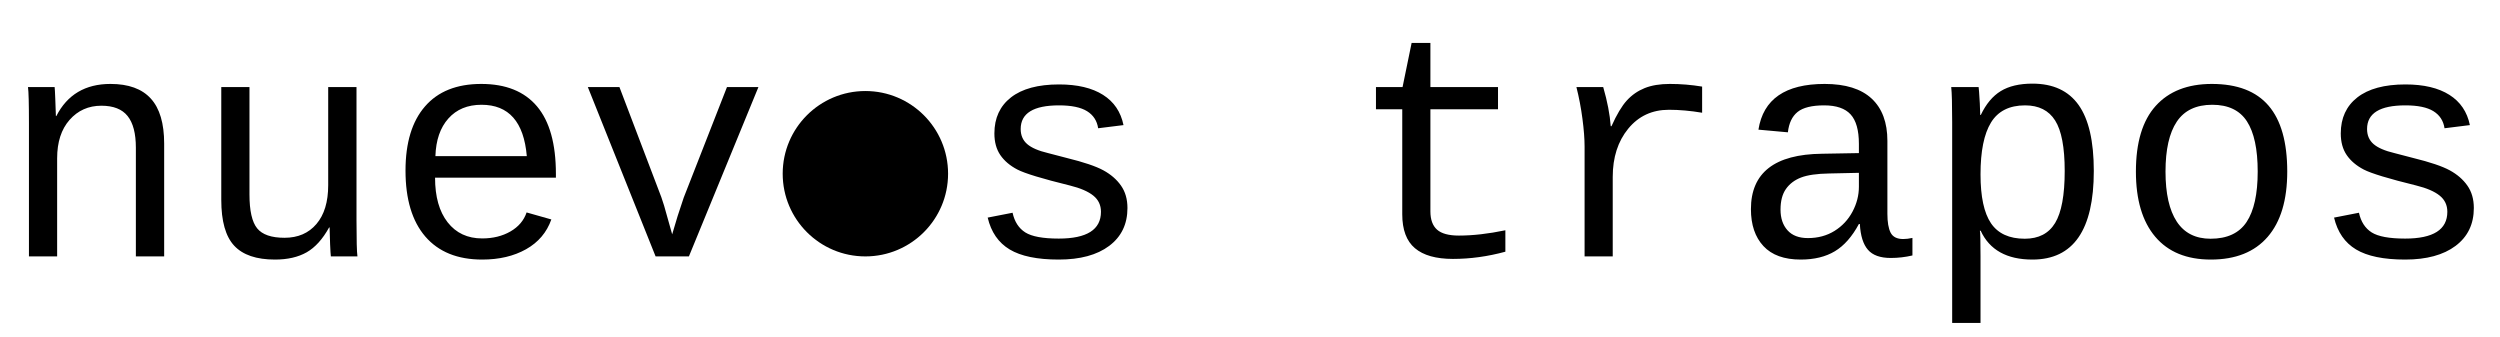
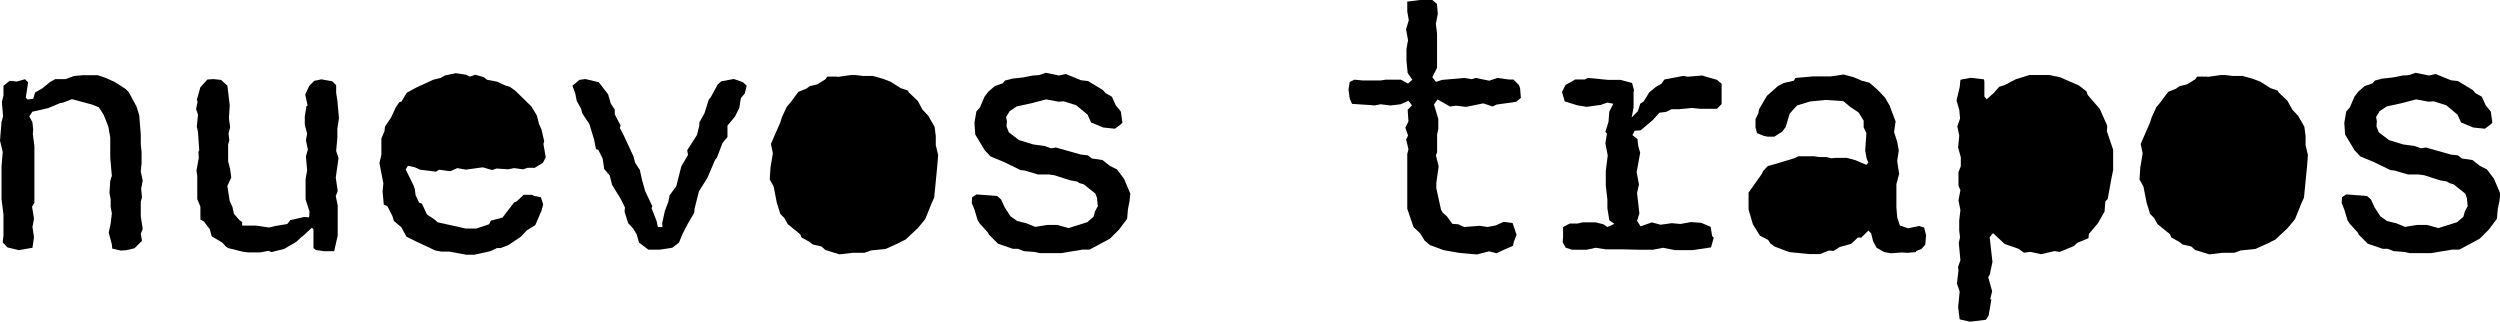
- <svg xmlns="http://www.w3.org/2000/svg" viewBox="0 0 780 105" role="img" aria-labelledby="wordmark-titulo" fill="currentColor">
-   <g font-family="IBM Plex Mono, ui-monospace, Courier New, monospace" font-size="100" font-weight="400">
-     <text x="0" y="80" textLength="240" lengthAdjust="spacing">nuev</text>
-     <circle cx="270" cy="54.2" r="25.8" />
-     <text x="300" y="80" textLength="480" lengthAdjust="spacing">s trapos</text>
+ <svg xmlns="http://www.w3.org/2000/svg" id="Capa_2" data-name="Capa 2" viewBox="0 0 438.99 56.49">
+   <g id="Capa_1-2" data-name="Capa 1">
+     <g>
+       <path d="M5.77,23.57l.27,2.06v9.97l-.41.69.34,2.13-.27,1.44.27,1.79-.27,1.86-2.41.41-1.99-.48-.83-.89.14-1.24v-3.64l-.34-2.68v-5.77l.21-2.54-.48-1.99.27-3.3.27-.96-.21-2.54.28-1.1v-1.72l1.1-.89,1.24.14,1.44-.41.55.55-.41,2.68.34.34.96-.14.34-1.1,1.31-.76,1.24-1.03.96-.55h1.79l1.51-.55,1.51-.14h2.68l1.24.41,1.72.76,1.92,1.24.55.55,1.37,2.54.48,1.51.27,3.44v1.65l.14,1.38v1.99l-.14,1.44.34,1.58-.27,1.44.14,1.51-.21.76v2.61l.34,2.2-.34.82.21,1.24-1.31,1.31-1.44.34-.96.07-1.51-.34-.07-.76-.55-2.06.34-1.58.21-1.79-.21-1.17v-1.31l-.21-1.1.14-2.13.28-.89-.28-3.16v-3.57l-.34-1.92-.82-2.06-.83-1.31-1.17-.48-3.57-.96-1.58.62-.48.07-2.13.89-2.75.62-.55.82.55,1.03.14,1.24-.07.89Z" />
+       <path d="M53.05,41.51l-1.03.96-2.13,1.24-2.2.55-.55-.21-1.44.27h-2.2l-.96-.14-2.47-.62-.41-.27-.62-.69-1.86-1.1-.34-1.24-1.03-1.37-.62-.34v-2.27l-.55-1.31v-4.05l-.14-.96.41-2.27-.07-1.03.14-.28-.21-3.16-.21-1.03.21-2.06-.34-.96.27-1.37-.14-.27.62-2.2,1.24-1.37,1.03-.07,1.38.14,1.1,1.03.41,3.44-.14,2.27.21,1.58-.28,1.1.14,1.17-.21.76v2.96l.34,1.31.21,1.51-.69,1.51.41,2.61.48,1.03.27,1.24.96,1.1.48.34v.62h2.41l2.27.34,1.17-.27,2.06-.34.55-.69,2.41-.55.89.07.07-1.03-.69-2.13v-3.57l.27-1.51-.21-2.47.34-1.24-.34-1.58.21-1.17-.41-1.58v-1.44l.28-1.79.21-.14-.41-1.92.69-1.51.89-.89,1.24-.27,1.92.34.69.69v1.37l.21,1.31.28,3.09-.28,1.86v1.58l-.21,2.34.41,1.24-.48,3.44.34,2.34-.34.89.34,1.65v5.29l-.62,2.75h-1.79l-1.44-.21-.41-.34v-3.3l-.27-.27-1.72,1.58Z" />
+       <path d="M72.84,33.19l.14,1.1.62,1.31.48.14.89,1.92,1.44.96.41.41,4.95,1.1h1.86l2.27-.76.28-.62,2.06-.55,2.06-2.68.41-.14,1.24-1.17h1.44l.48.21,1.1.21.41,1.24-.28,1.1-1.1,2.54-1.51.96-1.03,1.1-2.27,1.51-1.31.48h-.62l-1.17.55-2.82.62h-1.38l-3.02-.55h-1.38l-1.1-.21-1.58-.76-1.65-.76-1.79-.89-.89-1.65-1.31-1.1-.27-.89-.89-1.72-.62-.27-.21-2.34.14-1.37-.69-3.57.34-1.51v-2.82l.55-1.31.07-.76,1.1-1.65.83-1.79.62-.89.34-.07.96-1.58,1.65-.89,2.96-1.37,1.37-.34.69-.41,1.92-.41,1.79.27.69.34.96-.34,1.44.41.62.48,1.79.34,1.31.62.89.27.96.69,2.82,2.75.96,1.58.41,1.58.41.89.48,2.06-.14.48.41,2.34-.48.96-1.44.89h-1.24l-.82.27-1.58-.21-1.03.21-2.06-.14-.76.27-1.65-.48-2.96.41-1.51-.27-1.24.55-1.92-.27-.62.34-2.75-.34-.89-.41-1.24-.28-.41.62,1.38,2.82.21.62Z" />
+       <path d="M130.09,17.25l-.28,1.72-.76,1.51-1.31,1.58v1.99l-.89,1.1-.96,2.54-.34.41-1.31,3.09-1.51,2.41-.76,3.02-.07.76-1.1,1.86-.96,1.86-.62,1.51-1.17.89-2.2.34h-1.99l-1.65-1.24-.41-1.44-.62-1.03-.89-.96-.62-1.99.07-.76-.76-1.51-1.51-2.47-.41-1.65-.96-1.1-.28-1.86-.76-1.51-.41-.14-.34-1.72-.82-2.68-1.24-1.86-.21-.82-.76-1.37-.28-1.37-.48-1.31,1.24-1.03,1.03-.14,2.34.55,1.65,2.13.48,1.65.69,1.03v.83l1.03,1.99-.14.41.69,1.31,1.72,3.71.28,1.1.82,1.24.41,1.86.55,1.92,1.24,2.61-.14.34.89,2.27.21,1.03h.83l-.07-.62.48-2.2.62-1.65.21-1.1,1.17-1.58.89-3.51,1.17-1.99-.14-.83,1.72-2.68.41-1.65v-.55l.89-1.58.76-2.41.34-.41,1.24-2.27.62-.55,2.2-.41,1.58.55.69.62-.34,1.37-.69.82Z" />
+       <path d="M151.39,13.33h1.86l1.92.55,1.24.48,1.72,1.1,1.38.48v.21l1.65,1.58.82,1.51,1.03,1.1,1.1,1.92.21,1.65v1.58l.41,1.72-.14,1.86-.55,5.64-.41.89-1.17,2.89-1.31,1.58-2.13,1.99-1.37.69-2.13.96-2.61.27-1.1.41h-2.06l-2.34.27-2.47-.76-.69-.62-1.51-.34-.62-.48-1.38-.76-.21-.55-2.2-1.79-.62-1.1-.69-.69-.62-1.99-.55-2.82-.69-1.24.14-2.13.41-2.47-.34-1.65,1.65-3.78.28-.89.82-1.79.69-.82,1.38-1.86,1.37-.55.69-.48,1.24-.28,1.44-.89.34-.48h1.86l-.14.07,2.41-.34h.82l1.17.14Z" />
+       <path d="M198.33,35.39l-.27,1.37-.14,1.65-1.44,1.92-1.58,1.58-3.57,1.92h-1.24l-3.78.62h-3.71l-.96-.21-1.86-.14-1.03-.41h-.89l-2.61-.89-1.58-1.58-.21-.41-1.38-1.51-.41-.62-.55-1.86-.48-1.17.07-1.03.76-.48.96.07,2.68.21.69.62.62,1.37,1.03,1.58,1.17.82,1.65.41,1.51.62,2.06-.34h1.79l1.99.55,3.3-1.03,1.1-.96.27-.96.48-.89-.14-1.44-.27-.76-2.06-1.65-.76-.21-.41-.28-1.24-.21-2.75-.89-1.03-.14h-1.86l-2.34-.69-.69-.07-2.82-1.37-2.47-1.03-1.03-1.1-1.65-2.75-.14-2.06.34-1.99.62-.69.82-1.92.69-.89,1.1-.96,1.38-.48.41-.48,1.24-.34,1.92-.21,1.72-.34,1.1-.07,1.17-.41,2.34.48,1.17-.27,2.68,1.1,1.24.14,2.61,1.58.48.55,1.1.62.69,1.51.89,1.1.27,1.92-.21.27-1.1.82-2.06-.21-2.13-.89-.62-1.37-1.99-1.65-2.2-.69-.89.07-2.2-.41-2.34.62-2.82.62-1.24.83-.62,1.03.14.76-.07.89.41,1.03.62.48,1.17.89,2.47.76,1.99.27,1.17.41.83-.14,4.4,1.24,1.24.14.69.55,1.86.27,1.31,1.03,1.24.62,1.24,1.65,1.1,2.61-.14,1.31v.07Z" />
+       <path d="M262.79,44.47l-1.31-.34-2.13.55-3.09-.27-2.75-.48-2.41-.89-.96-.82-.76-1.24-1.17-1.1-1.1-3.23v-9.62l.21-.82-.41-1.72.34-.69-.48-1.37.55-1.1-.14-2.06.76-.76-.62-.82-1.38.62-1.79.21-1.72-.21-1.1.21-.69-.07-3.23-.21-.41-.96-.21-1.51.21-1.37.83-.41,1.44.14h3.16l.89-.14h2.68l1.24.69.76-.69-.82-1.17-.21-2.2v-1.99l.27-1.58-.34-1.92.48-1.58-.27-1.51V.28l2.2-.28h2.2l.82.69.14,1.72-.34,1.79.21,1.65v6.05l-.82,1.65.62.82,1.1-.34,3.85-.34,1.31.21.76-.21,2.34.48,1.44-.48,1.99.27h.82l.96.96.21.55.14,1.72-.82.69-3.44.48-.69.34-1.65-.55-3.02.62-1.72-.21-1.1.14-2.2-1.24-.62.89.76,2.54v1.79l-.21.96v3.09l-.21.55.48,1.92-.41,2.96v.89l.83,3.78.27.48.76.69.96,1.31,1.03.07,1.03.48,2.75-.21,1.37.21,1.44-.28,1.38-.62,1.58.21.69,2.06-.48,1.24-.14.69-1.58.69-1.31.62Z" />
+       <path d="M300.93,41.72l-.48,1.72-3.23.48h-3.09l-2.13-.41-1.72.34h-2.61l-2.75-.07h-2.96l-1.79-.27-1.51.34h-2.61l-1.1-.34-.55-.96.07-.96v-1.72l1.17-.62h1.37l.89-.21h2.27l1.38.34.69.48,1.24-.55-.89-.62-.34-2.13v-1.51l-.28-2.47v-2.54l.34-2.75-.41-2.13.27-1.72-.27-.27.55-1.79.14-1.79.69-1.37-1.03-.21-1.17.41-2.47.34-1.65-.27-2.2-.69-.48-1.65.62-1.24,1.72-.96h1.65l.55-.27,3.5.34h2.2l2.06.55.34,1.24-.07.41v2.68l-.34,1.72,1.1-1.1.41-1.31.62-.41.96-1.58,1.17-.96.96-.55.55-.76,3.3-.62.76.14,2.54-.21,2.61.76.82.69v3.57l-.82.82h-2.96l-1.44-.14-2.2.21h-1.38l-.96.48-1.17.14-1.17,1.31-2.13,1.79-1.03.07-.41.76.89.69.14,1.24.34,1.17-.62,3.44.41,2.13-.34,1.51.41,3.57-.41,1.31.62.96,1.99-.69,1.51.41,1.99-.27,1.51.14,1.86-.34,1.79.14,1.65.69.27,1.65.28.27Z" />
+       <path d="M336.46,44.26l-1.58.14-.89-.07-1.92.14-1.24-.21-1.31-.76-.62-1.17-.34-1.37-.48-.48-1.24,1.24h-.62l-1.17,1.1-1.99.55-1.1.69-.83-.07-1.51.62h-1.92l-3.51-.34-2.54-.96-.76-.55-.41-.62-1.44-.76-1.24-1.99-.76-2.61v-2.96l2.34-3.3.21-.48.83-.89,1.51-.41,3.16-.96.69-.34h2.75l.96.14h1.24l.83.21.82-.07h1.92l1.51.41,1.92.82.34-.41-.27-.62-.28-1.44.21-3.09-.48-1.03v-1.17l-.89-1.44-1.44-.96-1.24-1.03-3.16-.21-2.68.27-2.27.69-1.31,1.44-.69,2.34-.62.82-1.38.89h-1.17l-.69-.14-1.17-.48-.28-.96v-1.51l.48-.96.14-.76,1.37-2.34,1.92-1.72,1.03-.55,1.79-.41.27-.48,3.09-.27h3.09l2.27-.34,1.79.48,1.44.62,1.31.34,1.44,1.24,1.31,1.37.83,1.44.27.76.76,1.99-.27,1.86.55,1.72.28,1.51-.28,1.86.34,2.27-.48,1.79v4.05l.14,1.79.48,1.44,1.44.48,1.92-.41.89.27.34,1.37-.14,1.65-.69.76-.89.34-.07.21Z" />
+       <path d="M349.38,41.65l.21,1.92.28,2.41-.48,2.27-.27.41.69,2.47-.34,1.44h.21l-.48,2.82-.48.76-2.82.34-1.79-.41-.27-2.13.27-2.75-.48-1.44.27-2.27-.07-.62.41-1.17-.28-3.02.21-1.03-.14-1.17v-1.79l.21-1.79-.34-1.72.34-1.79-.34-.76v-2.41l.41-1.03v-1.58l-.48-1.72.21-2.06-.34-1.65.48-1.37-.14-1.51-.48-1.65.55-2.34.14-1.31,1.79-.34,2.34.27.07.41v2.61l.41.48,1.24-1.1.96-1.1.89-.27,1.99-1.03,2.41-.76h3.5l1.92.41,3.3,1.44,1.31,1.03.21.62,2.13,2.47,1.31,2.96-.07.96,1.1,3.23v3.57l-.27,1.31-.69,3.78-.41.41-.14,1.79-1.17,2.06-1.58,1.86-.07.76-1.99.82-.55.55-2.54,1.03-.89-.14-2.34.55-1.86-.41-1.17.14-.96-.69-2.41-.83-2.06-1.92-.55.69Z" />
+       <path d="M391.92,13.33h1.86l1.92.55,1.24.48,1.72,1.1,1.38.48v.21l1.65,1.58.82,1.51,1.03,1.1,1.1,1.92.21,1.65v1.58l.41,1.72-.14,1.86-.55,5.64-.41.89-1.17,2.89-1.31,1.58-2.13,1.99-1.37.69-2.13.96-2.61.27-1.1.41h-2.06l-2.34.27-2.47-.76-.69-.62-1.51-.34-.62-.48-1.38-.76-.21-.55-2.2-1.79-.62-1.1-.69-.69-.62-1.99-.55-2.82-.69-1.24.14-2.13.41-2.47-.34-1.65,1.65-3.78.28-.89.82-1.79.69-.82,1.38-1.86,1.37-.55.69-.48,1.24-.28,1.44-.89.34-.48h1.86l-.14.07,2.41-.34h.82l1.17.14Z" />
+       <path d="M438.86,35.39l-.27,1.37-.14,1.65-1.44,1.92-1.58,1.58-3.57,1.92h-1.24l-3.78.62h-3.71l-.96-.21-1.86-.14-1.03-.41h-.89l-2.61-.89-1.58-1.58-.21-.41-1.37-1.51-.41-.62-.55-1.86-.48-1.17.07-1.03.76-.48.96.07,2.68.21.69.62.62,1.37,1.03,1.58,1.17.82,1.65.41,1.51.62,2.06-.34h1.79l1.99.55,3.3-1.03,1.1-.96.27-.96.48-.89-.14-1.44-.27-.76-2.06-1.65-.76-.21-.41-.28-1.24-.21-2.75-.89-1.03-.14h-1.86l-2.34-.69-.69-.07-2.82-1.37-2.47-1.03-1.03-1.1-1.65-2.75-.14-2.06.34-1.99.62-.69.83-1.92.69-.89,1.1-.96,1.38-.48.41-.48,1.24-.34,1.92-.21,1.72-.34,1.1-.07,1.17-.41,2.34.48,1.17-.27,2.68,1.1,1.24.14,2.61,1.58.48.55,1.1.62.69,1.51.89,1.1.28,1.92-.21.27-1.1.82-2.06-.21-2.13-.89-.62-1.37-1.99-1.65-2.2-.69-.89.07-2.2-.41-2.34.62-2.82.62-1.24.83-.62,1.03.14.76-.07.89.41,1.03.62.48,1.17.89,2.47.76,1.99.27,1.17.41.83-.14,4.4,1.24,1.24.14.69.55,1.86.27,1.31,1.03,1.24.62,1.24,1.65,1.1,2.61-.14,1.31v.07Z" />
+     </g>
  </g>
</svg>
